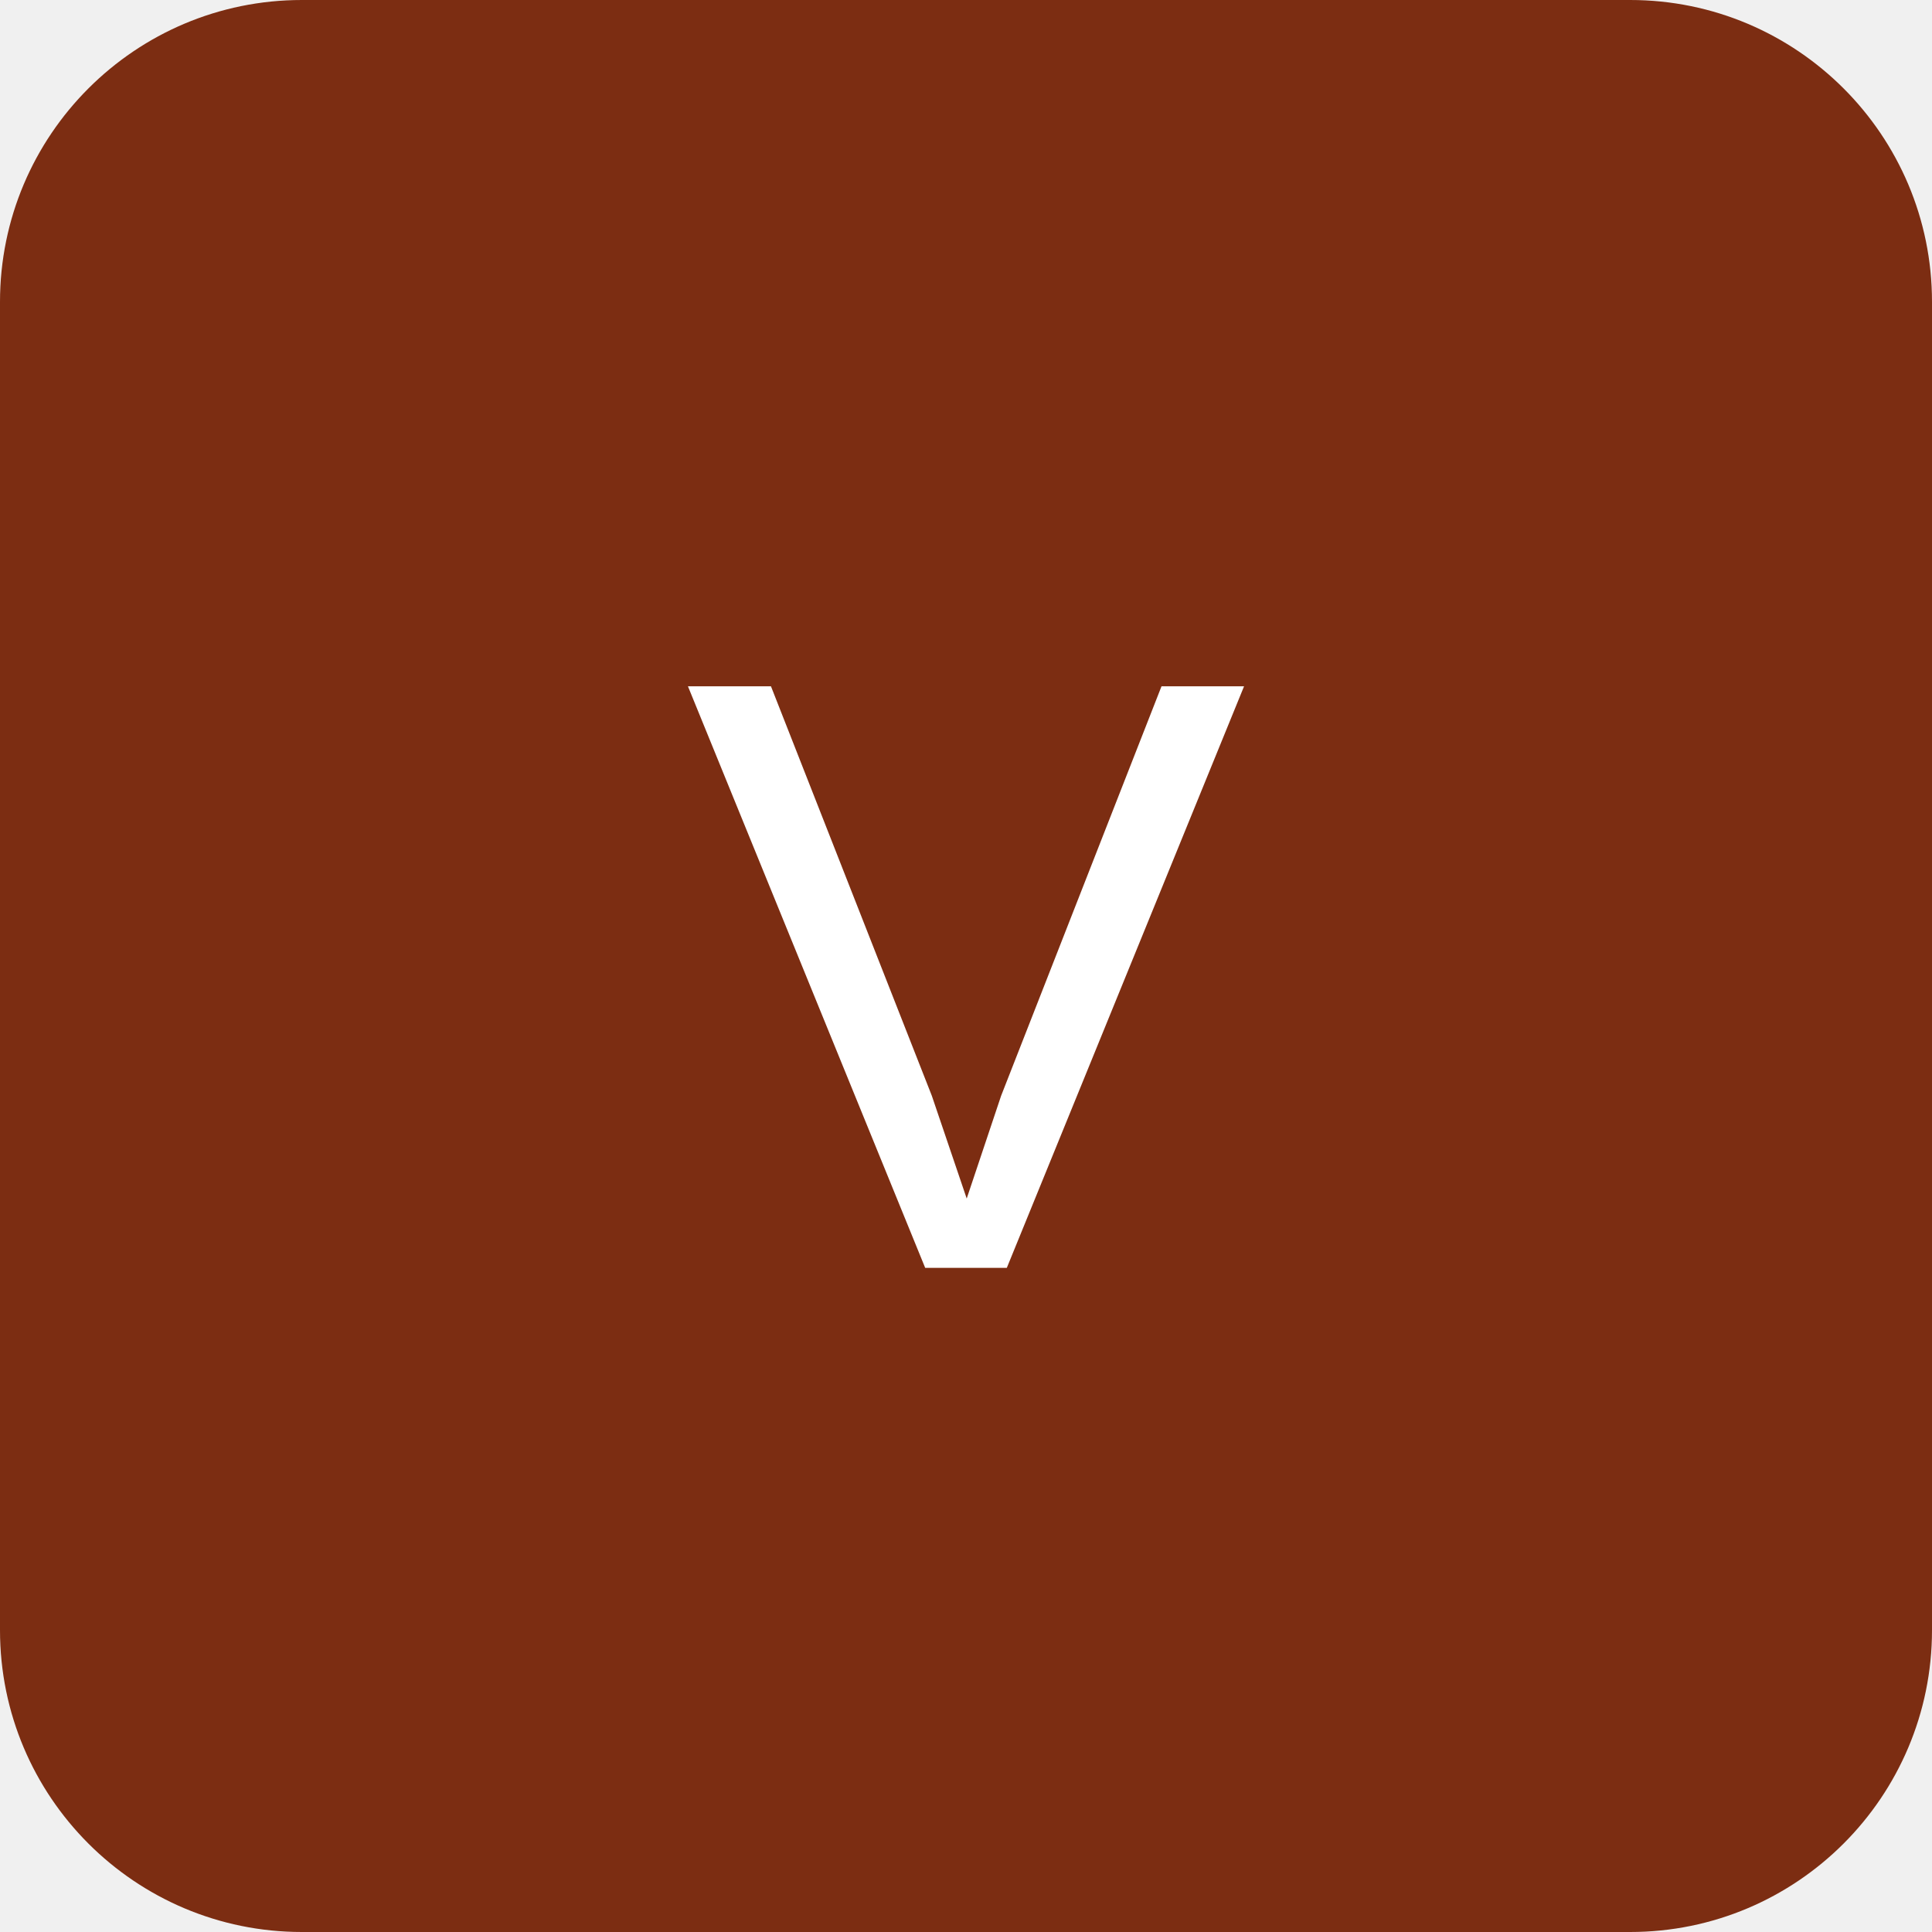
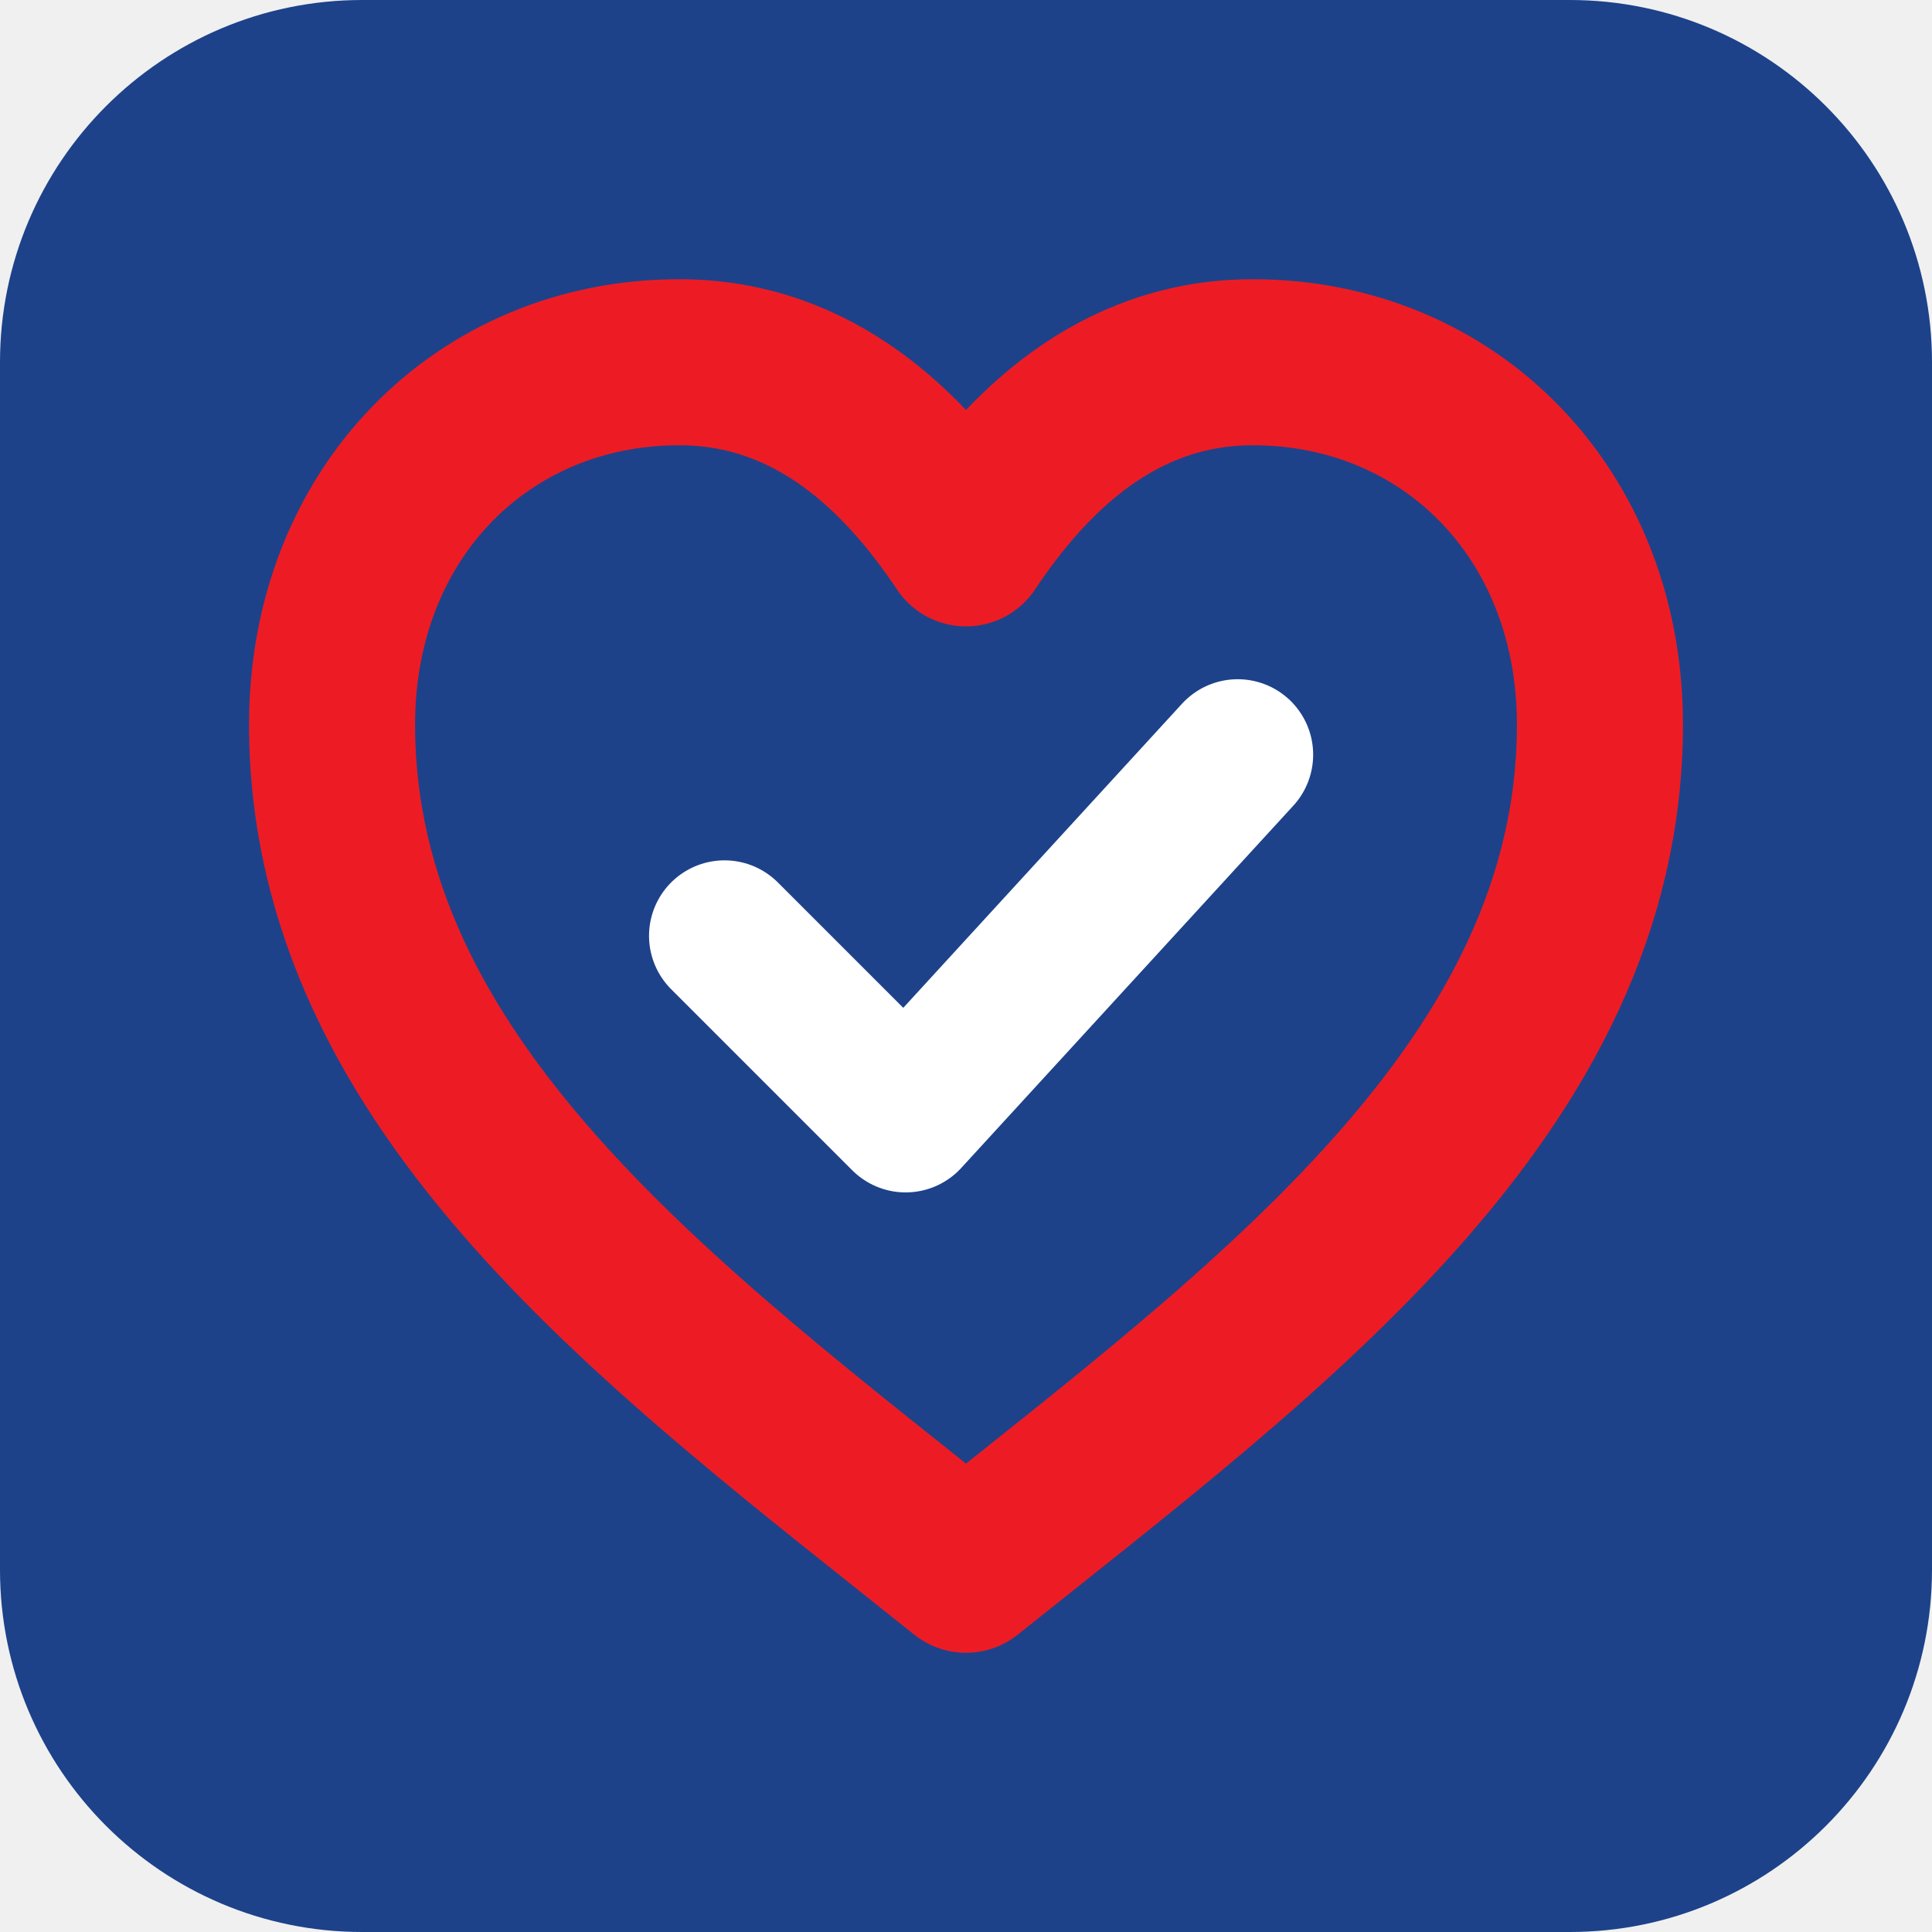
<svg xmlns="http://www.w3.org/2000/svg" viewBox="0 0 64 64">
-   <rect width="64" height="64" rx="10" fill="#7c2d12" />
-   <text x="32" y="42" font-size="28" font-family="Arial, sans-serif" fill="white" text-anchor="middle">V</text>
+   <rect width="64" height="64" rx="12" fill="#1D428A" />
+   <path d="M32 52 C 22 44, 11 36, 11 24 C 11 17, 16 12, 22.5 12 C 27 12, 30 15, 32 18 C 34 15, 37 12, 41.5 12 C 48 12, 53 17, 53 24 C 53 36, 42 44, 32 52 Z" fill="none" stroke="#ED1C24" stroke-width="5.5" stroke-linejoin="round" />
+   <path d="M24 31 l6 6 l11 -12" fill="none" stroke="#fff" stroke-width="5" stroke-linecap="round" stroke-linejoin="round" />
</svg>
